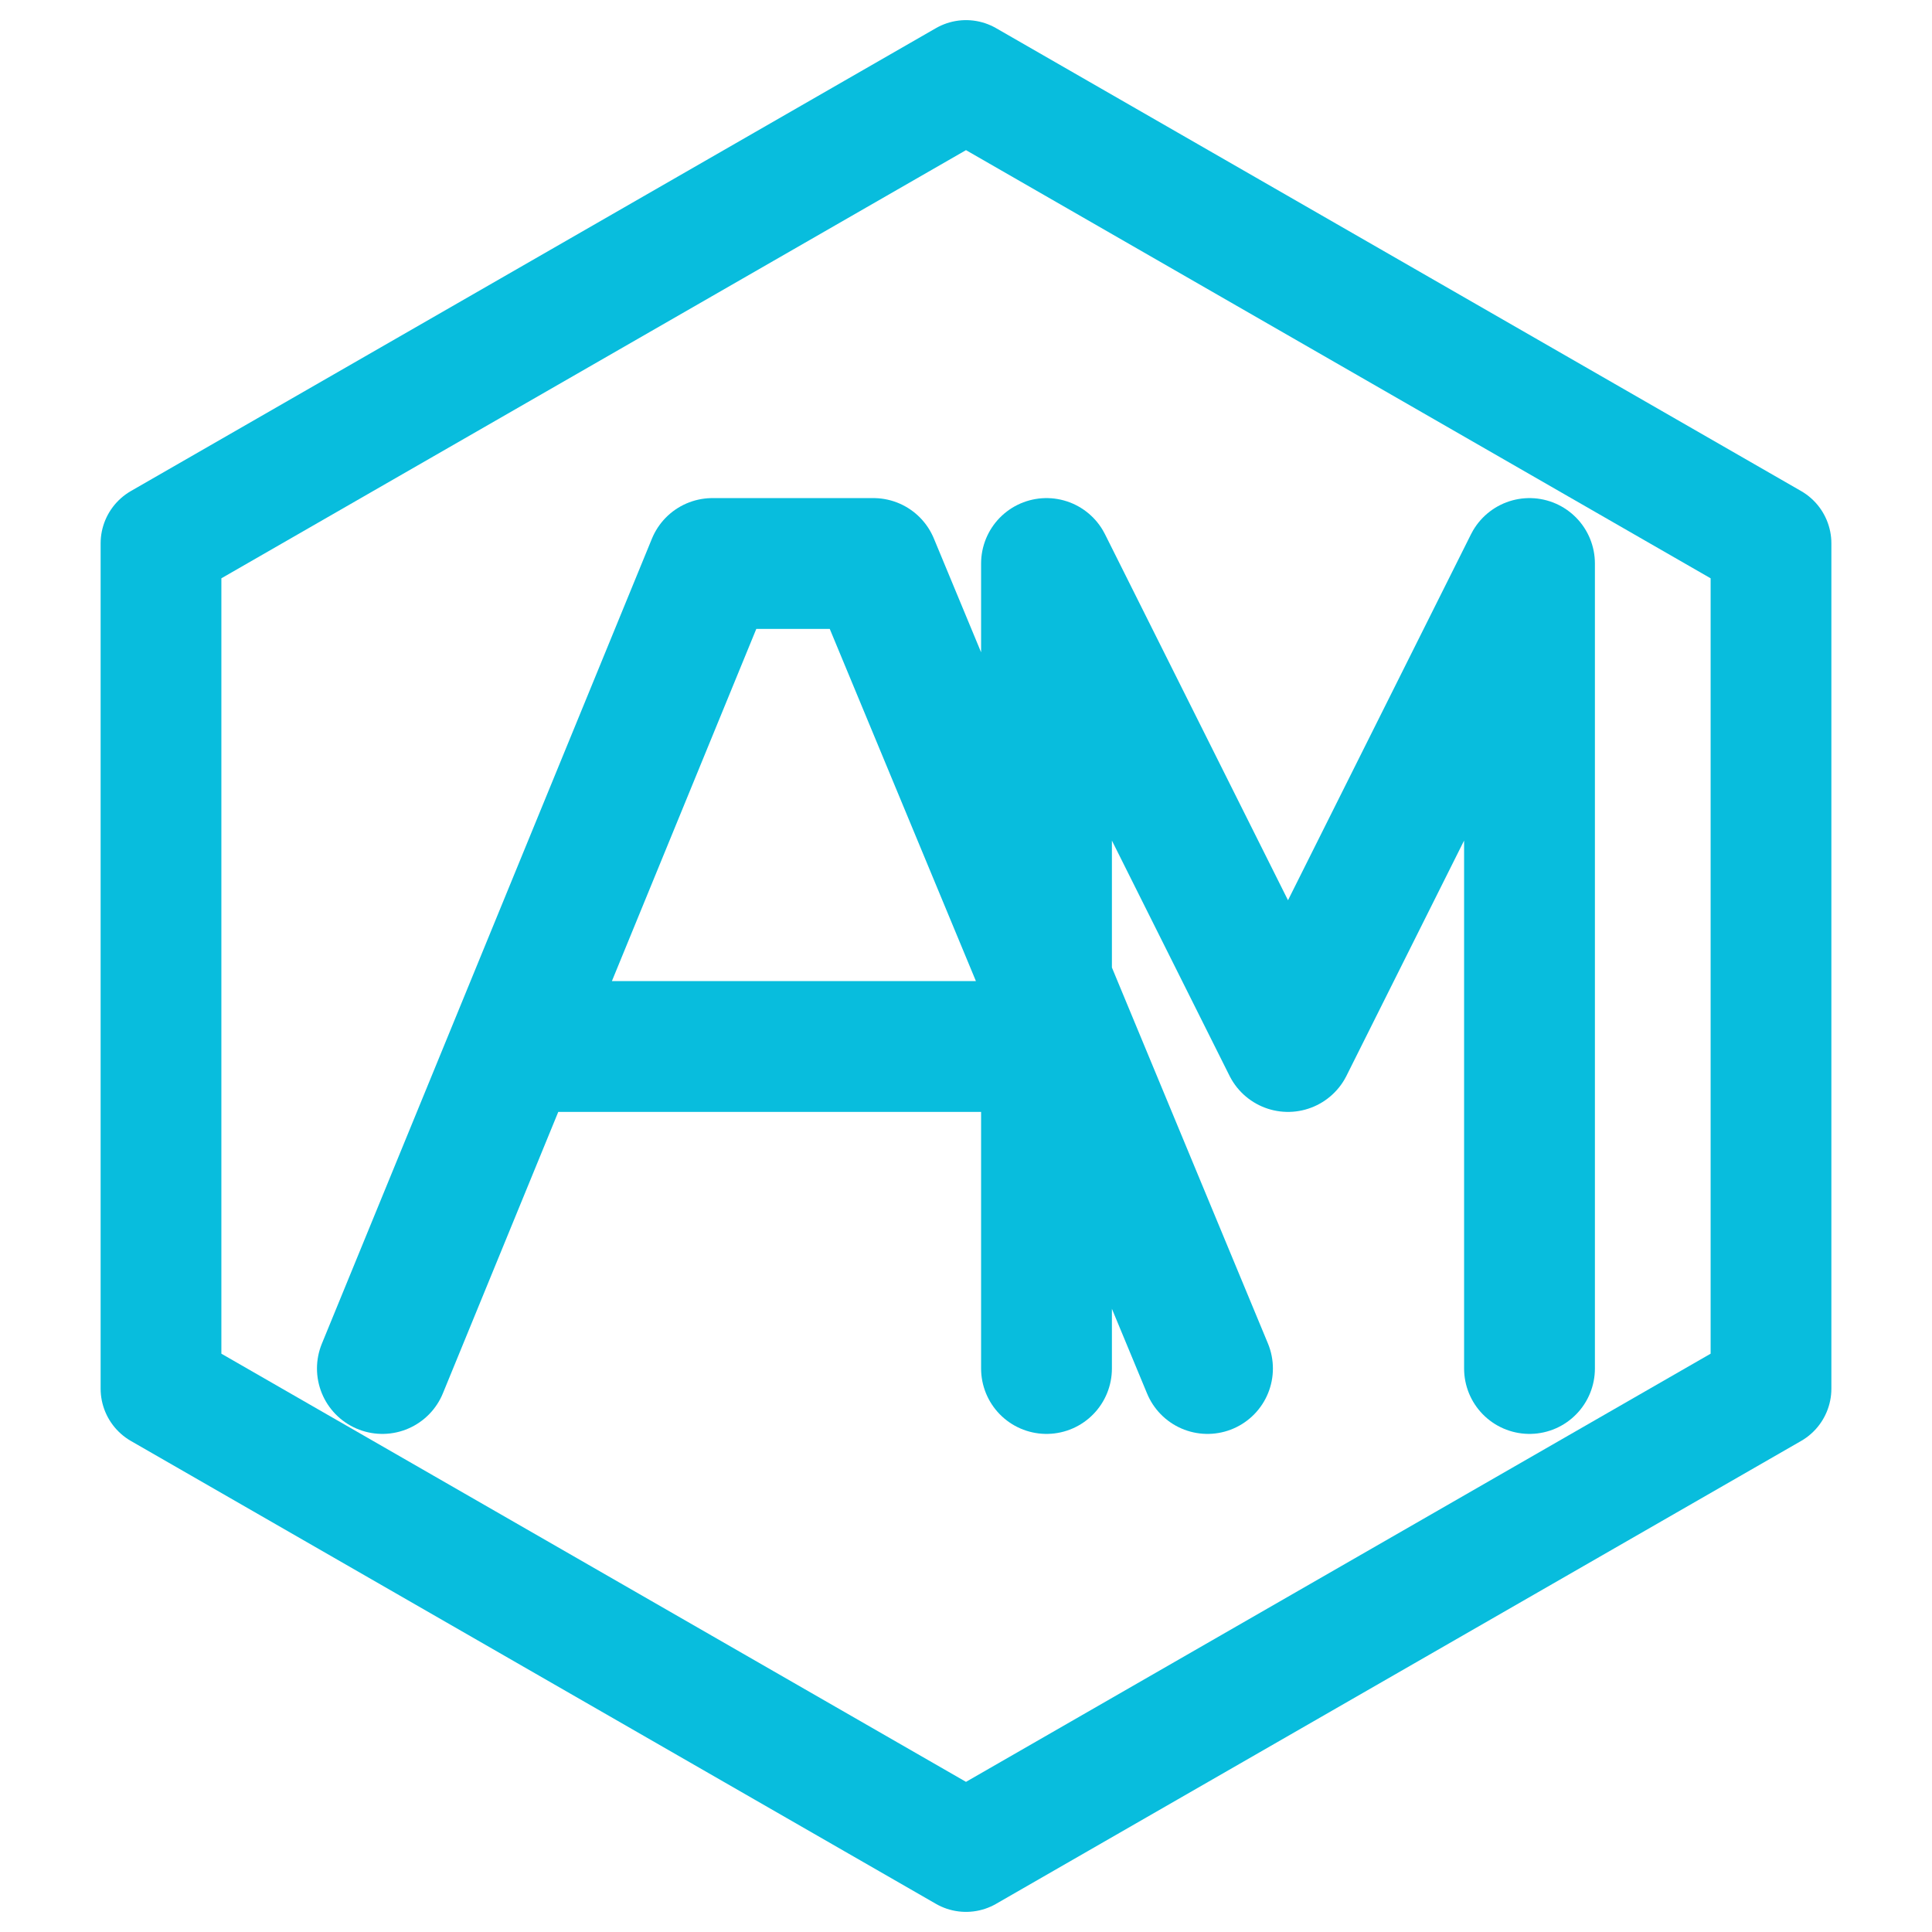
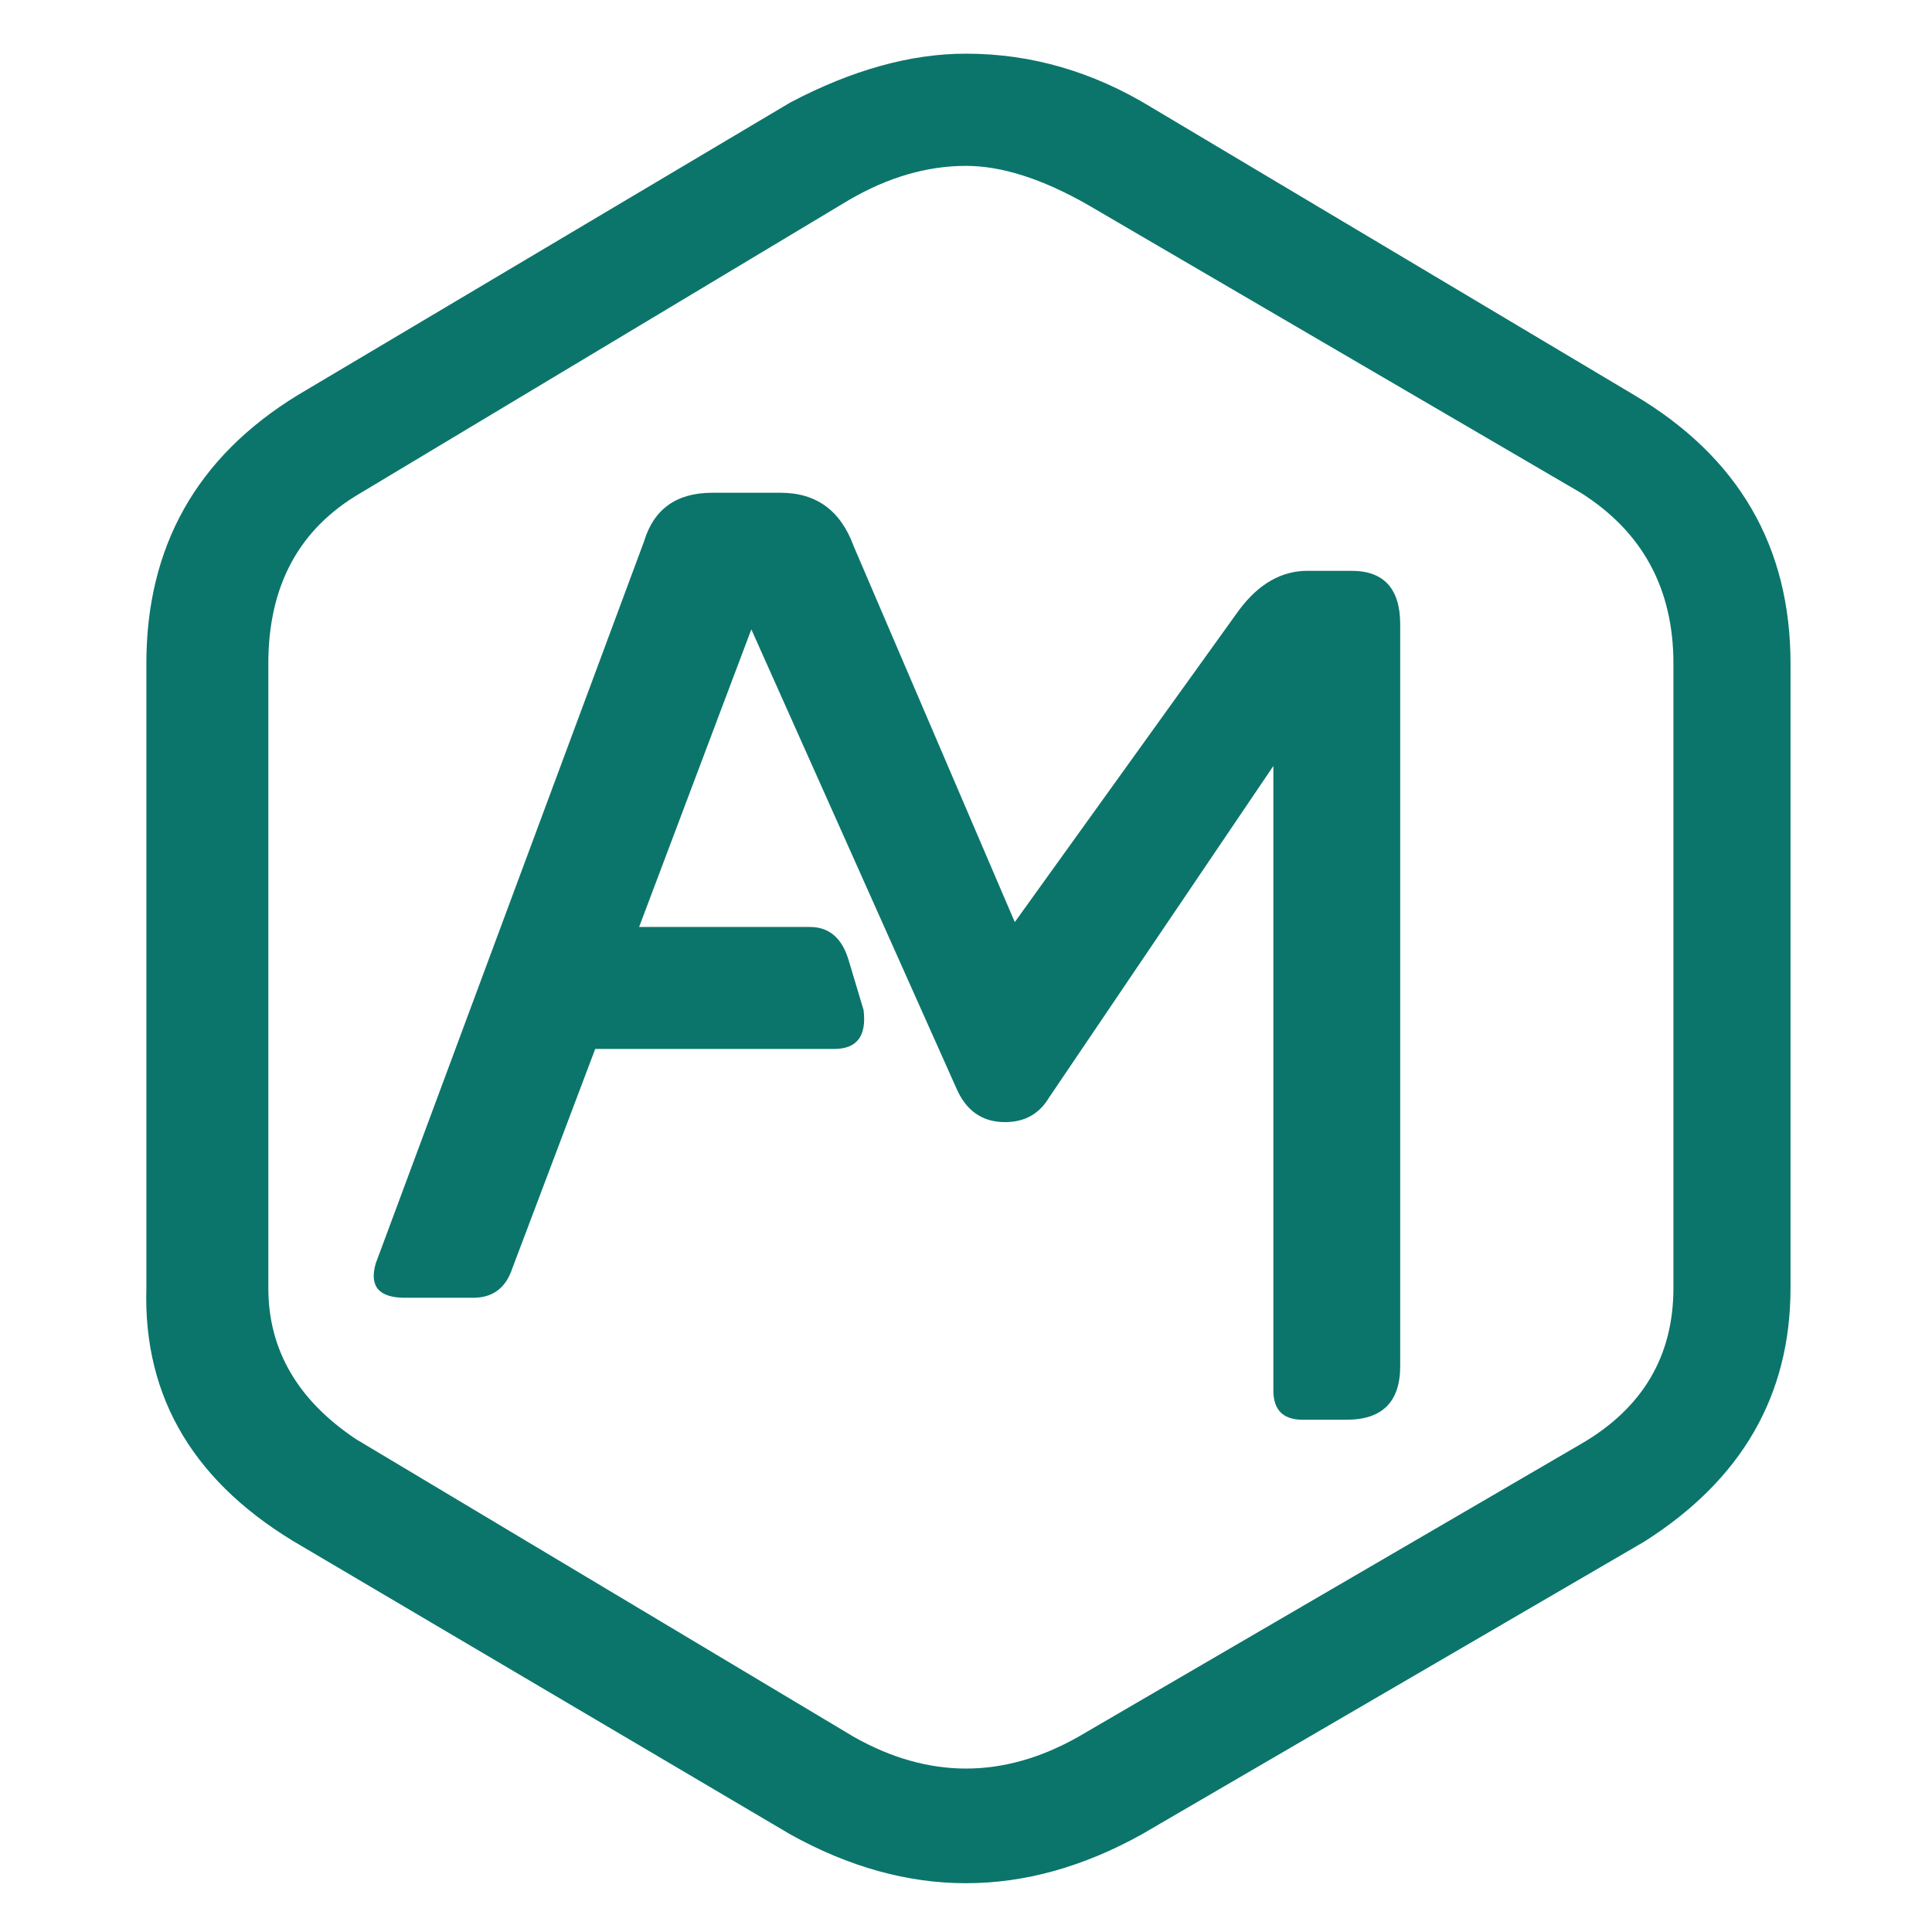
- <svg xmlns="http://www.w3.org/2000/svg" width="48" height="48" viewBox="0 0 48 48">
-   <path d="M24 2 44 13.5v21L24 46 4 34.5v-21Z" fill="none" stroke="#08bddd" stroke-width="3" stroke-linejoin="round" />
-   <path d="m9.5 34 8.2-20h4L30 34M13 26h13M26 34V14l6 12 6-12v20" fill="none" stroke="#08bddd" stroke-width="3.25" stroke-linecap="round" stroke-linejoin="round" />
+ <svg xmlns="http://www.w3.org/2000/svg" viewBox="21 24 396 396" fill="#0b756b">
+   <style>@media(prefers-color-scheme:dark){svg{fill:#6dcec2}}</style>
+   <path fill-rule="evenodd" d="M219 35Q239 35 257 46L356 105Q388 124 388 160V288Q388 321 358 340L255 400Q219 420 183 400L83 341Q50 322 51 288V160Q51 124 82 105L183 45Q202 35 219 35ZM219 58Q207 58 195 65L95 125Q76 136 76 160V288Q76 307 94 319L196 380Q219 393 242 380L345 320Q364 309 364 288V160Q364 137 345 125L244 66Q230 58 219 58Z" />
+   <path d="M98 283L153 135Q156 125 167 125H181Q192 125 196 136L229 213L275 149Q281 141 289 141H298Q308 141 308 152V304Q308 315 297 315H288Q282 315 282 309V181L236 249Q233 254 227 254Q220 254 217 247L175 153L152 214H187Q193 214 195 221L198 231Q199 239 192 239H143L126 284Q124 290 118 290H104Q96 290 98 283Z" />
</svg>
